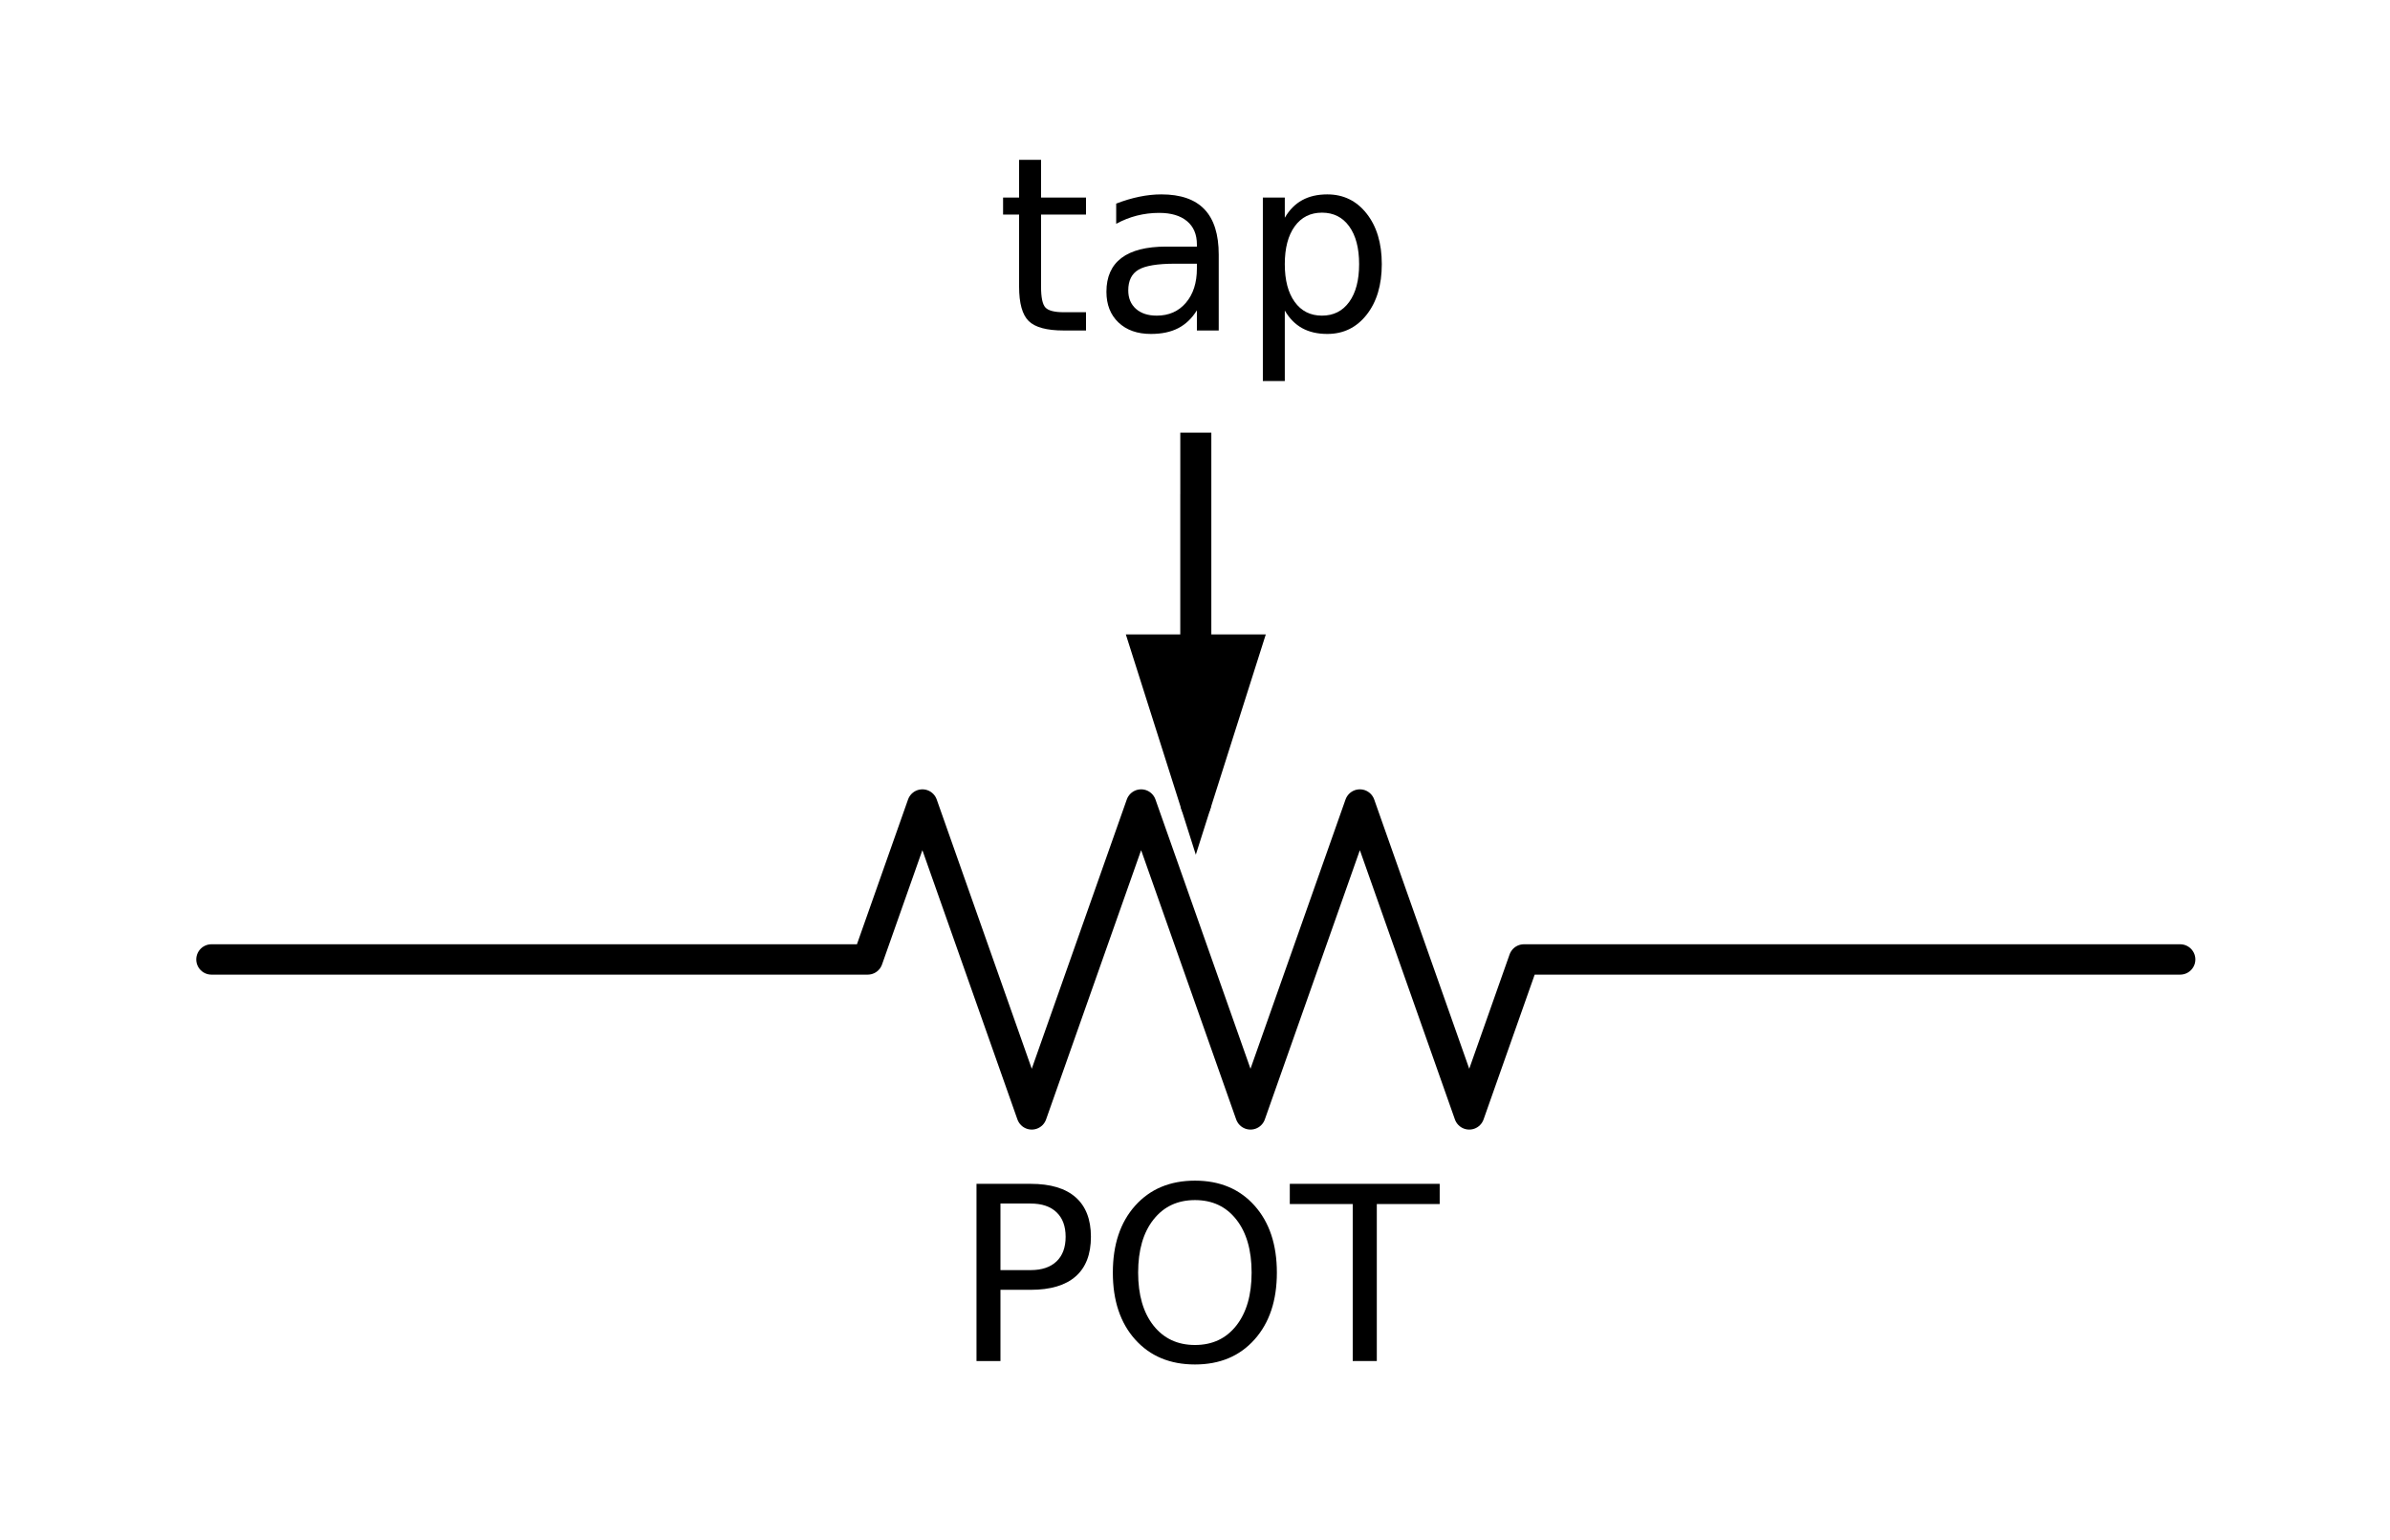
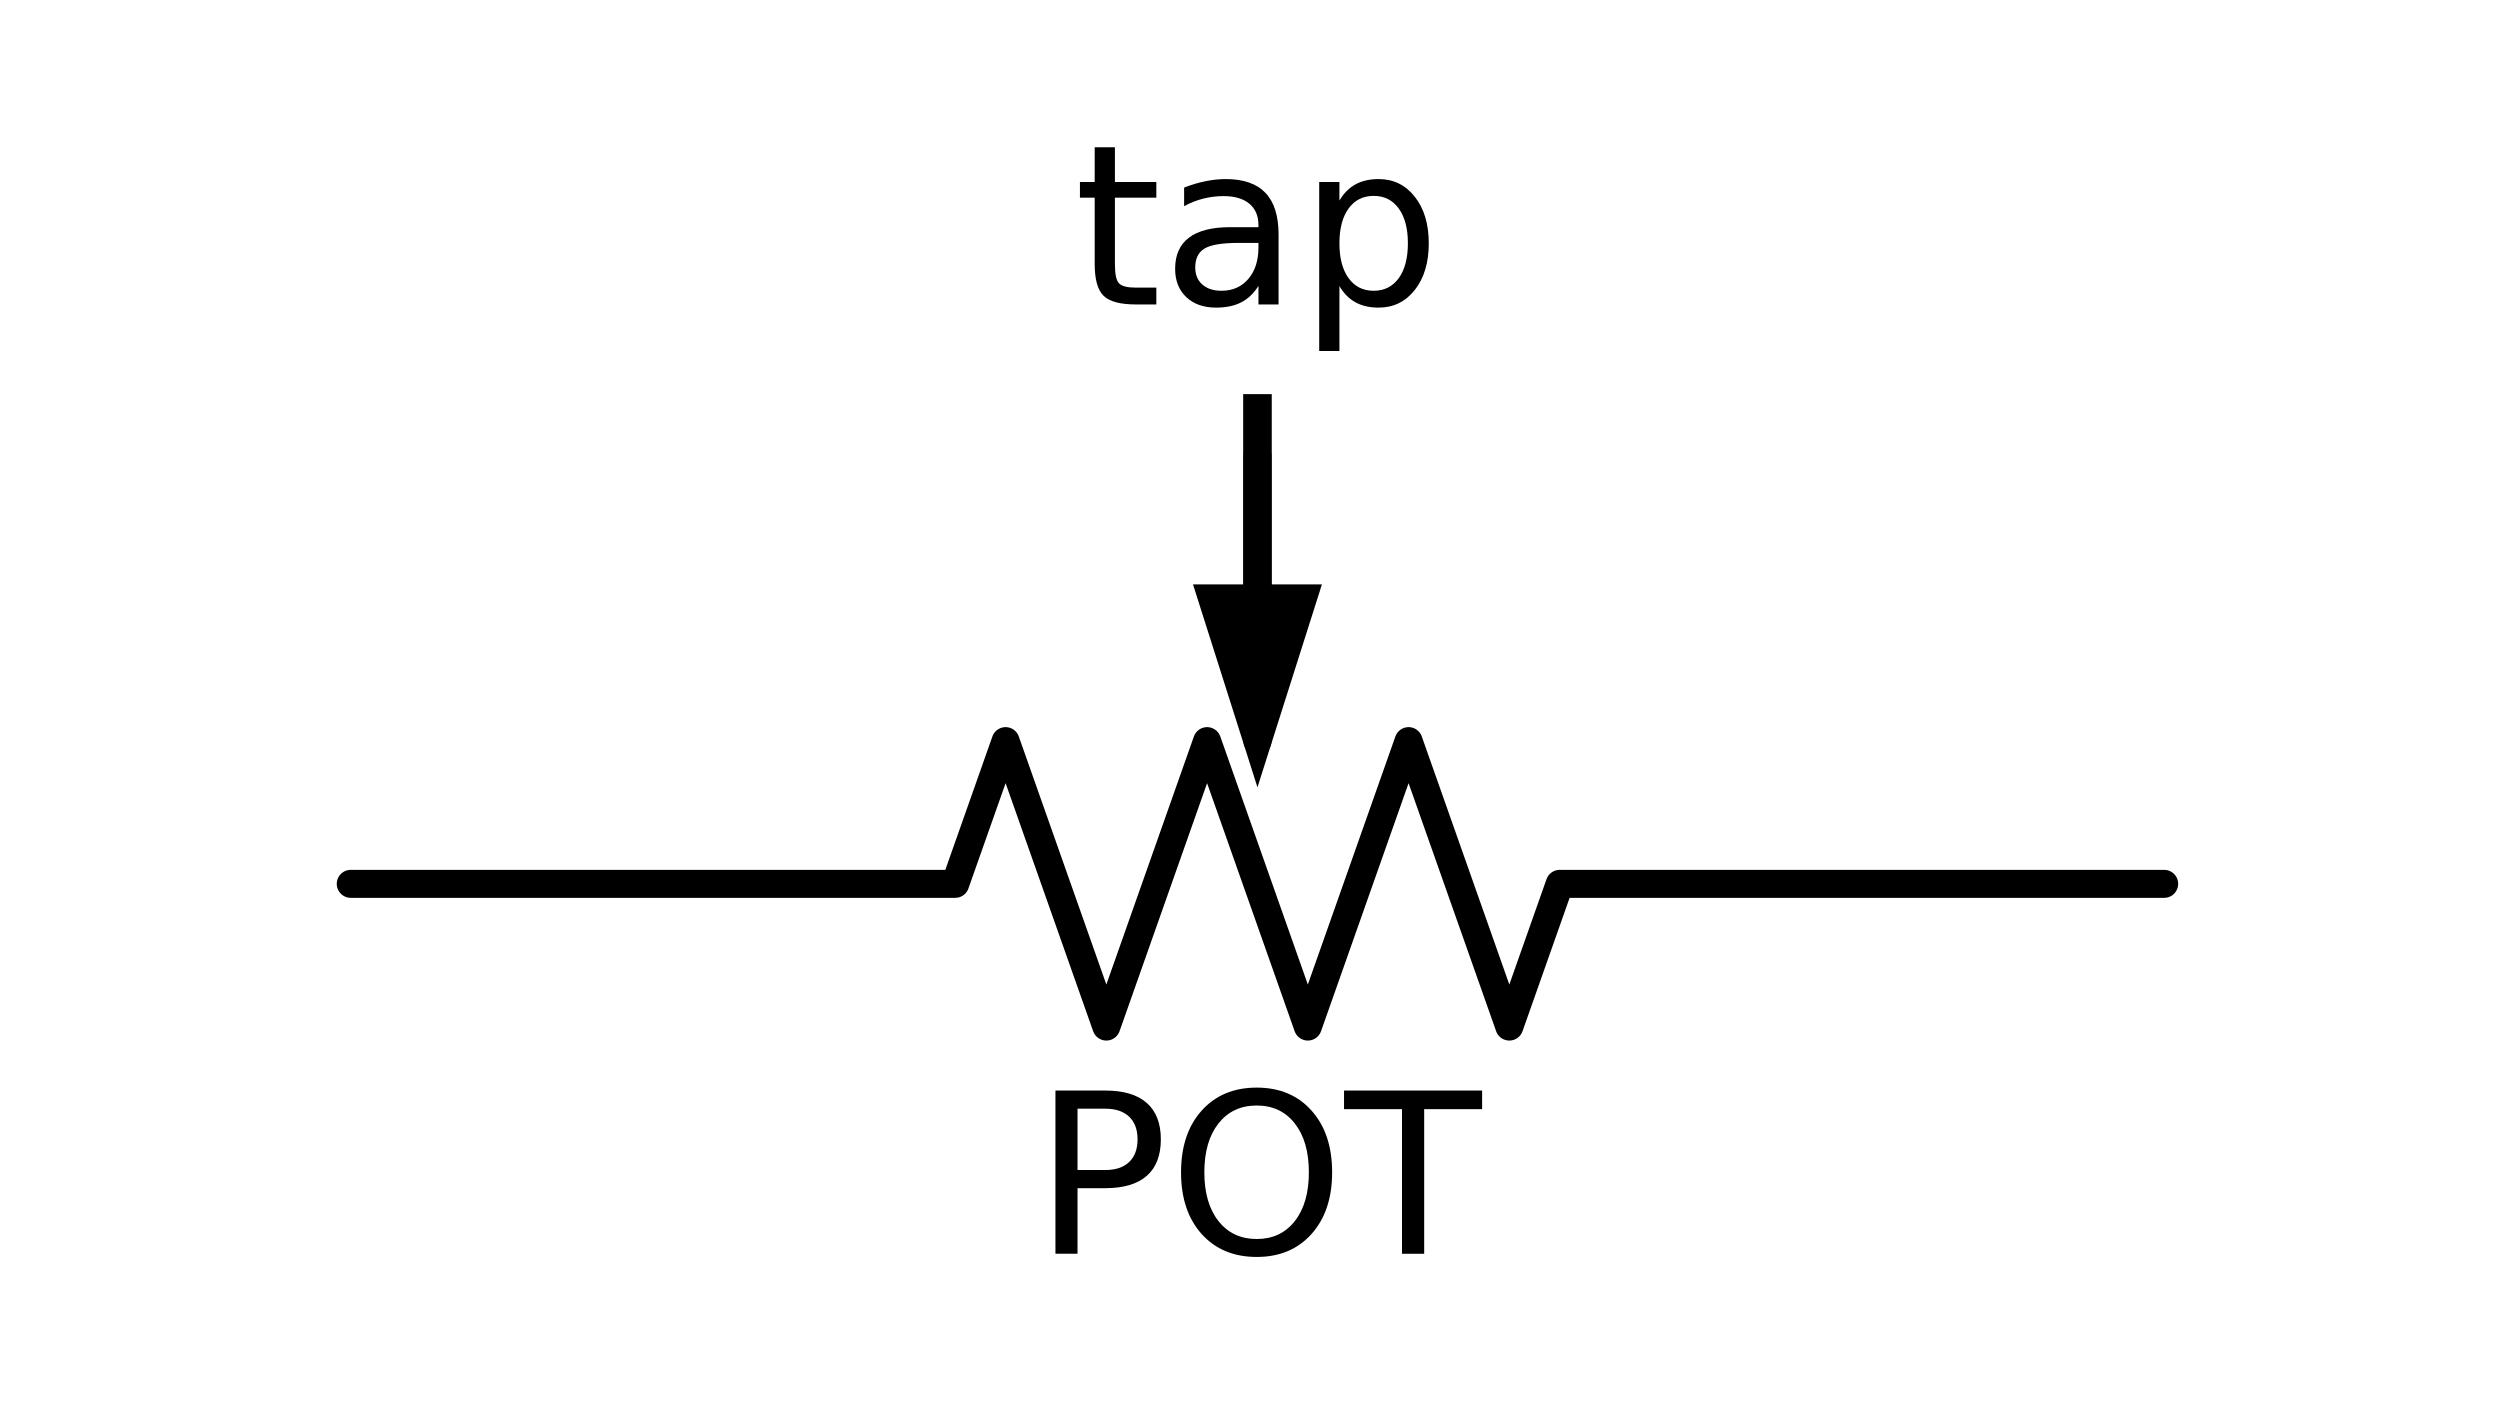
- <svg xmlns="http://www.w3.org/2000/svg" xmlns:xlink="http://www.w3.org/1999/xlink" height="76pt" version="1.1" viewBox="0 0 118 76" width="118pt">
+ <svg xmlns="http://www.w3.org/2000/svg" xmlns:xlink="http://www.w3.org/1999/xlink" height="76pt" version="1.1" viewBox="0 0 134 76" width="134pt">
  <defs>
    <style type="text/css">
- *{stroke-linecap:butt;stroke-linejoin:round;stroke-miterlimit:100000;}
+ *{stroke-linecap:butt;stroke-linejoin:round;}
  </style>
  </defs>
  <g id="figure_1">
    <g id="patch_1">
-       <path d="M 0 76.897  L 118.08 76.897  L 118.08 0  L 0 0  z " style="fill:none;" />
+       <path d="M 0 76.897  L 134.8 76.897  L 134.8 -0  L 0 -0  z " style="fill:none;" />
    </g>
    <g id="axes_1">
      <g id="patch_2">
-         <path clip-path="url(#p6e8a6098ff)" d="M 59.04 39.724  L 56.61 32.074  L 59.024 32.074  L 59.024 21.874  L 59.056 21.874  L 59.056 32.074  L 61.47 32.074  z " style="stroke:#000000;stroke-linejoin:miter;stroke-width:1.5;" />
+         <path clip-path="url(#pbb350a561d)" d="M 67.4 39.724  L 64.97 32.074  L 67.384 32.074  L 67.384 21.874  L 67.416 21.874  L 67.416 32.074  L 69.83 32.074  z " style="stroke:#000000;stroke-linejoin:miter;stroke-width:1.5;" />
      </g>
      <g id="line2d_1">
-         <path clip-path="url(#p6e8a6098ff)" d="M 10.44 47.374  L 42.84 47.374  L 45.54 39.724  L 50.94 55.024  L 56.34 39.724  L 61.74 55.024  L 67.14 39.724  L 72.54 55.024  L 75.24 47.374  L 107.64 47.374  " style="fill:none;stroke:#000000;stroke-linecap:round;stroke-width:1.5;" />
+         <path clip-path="url(#pbb350a561d)" d="M 18.8 47.374  L 51.2 47.374  L 53.9 39.724  L 59.3 55.024  L 64.7 39.724  L 70.1 55.024  L 75.5 39.724  L 80.9 55.024  L 83.6 47.374  L 116 47.374  " style="fill:none;stroke:#000000;stroke-linecap:round;stroke-width:1.5;" />
      </g>
      <g id="line2d_2">
-         <path clip-path="url(#p6e8a6098ff)" d="M 59.04 39.724  L 59.04 32.074  L 59.04 24.424  " style="fill:none;stroke:#000000;stroke-linecap:round;stroke-width:1.5;" />
+         <path clip-path="url(#pbb350a561d)" d="M 67.4 39.724  L 67.4 32.074  L 67.4 24.424  " style="fill:none;stroke:#000000;stroke-linecap:round;stroke-width:1.5;" />
      </g>
      <g id="text_1">
        <defs>
-           <path d="M 39.406 66.219  Q 28.656 66.219 22.328 58.203  Q 16.016 50.203 16.016 36.375  Q 16.016 22.609 22.328 14.594  Q 28.656 6.594 39.406 6.594  Q 50.141 6.594 56.422 14.594  Q 62.703 22.609 62.703 36.375  Q 62.703 50.203 56.422 58.203  Q 50.141 66.219 39.406 66.219  M 39.406 74.219  Q 54.734 74.219 63.906 63.938  Q 73.094 53.656 73.094 36.375  Q 73.094 19.141 63.906 8.859  Q 54.734 -1.422 39.406 -1.422  Q 24.031 -1.422 14.812 8.828  Q 5.609 19.094 5.609 36.375  Q 5.609 53.656 14.812 63.938  Q 24.031 74.219 39.406 74.219  " id="BitstreamVeraSans-Roman-4f" />
-           <path d="M -0.297 72.906  L 61.375 72.906  L 61.375 64.594  L 35.5 64.594  L 35.5 0  L 25.594 0  L 25.594 64.594  L -0.297 64.594  z " id="BitstreamVeraSans-Roman-54" />
-           <path d="M 19.672 64.797  L 19.672 37.406  L 32.078 37.406  Q 38.969 37.406 42.719 40.969  Q 46.484 44.531 46.484 51.125  Q 46.484 57.672 42.719 61.234  Q 38.969 64.797 32.078 64.797  z M 9.812 72.906  L 32.078 72.906  Q 44.344 72.906 50.609 67.359  Q 56.891 61.812 56.891 51.125  Q 56.891 40.328 50.609 34.812  Q 44.344 29.297 32.078 29.297  L 19.672 29.297  L 19.672 0  L 9.812 0  z " id="BitstreamVeraSans-Roman-50" />
+           <path d="M 19.672 64.797  L 19.672 37.406  L 32.078 37.406  Q 38.969 37.406 42.719 40.969  Q 46.484 44.531 46.484 51.125  Q 46.484 57.672 42.719 61.234  Q 38.969 64.797 32.078 64.797  z M 9.812 72.906  L 32.078 72.906  Q 44.344 72.906 50.609 67.359  Q 56.891 61.812 56.891 51.125  Q 56.891 40.328 50.609 34.812  Q 44.344 29.297 32.078 29.297  L 19.672 29.297  L 19.672 0  L 9.812 0  z " id="DejaVuSans-50" />
+           <path d="M 39.406 66.219  Q 28.656 66.219 22.328 58.203  Q 16.016 50.203 16.016 36.375  Q 16.016 22.609 22.328 14.594  Q 28.656 6.594 39.406 6.594  Q 50.141 6.594 56.422 14.594  Q 62.703 22.609 62.703 36.375  Q 62.703 50.203 56.422 58.203  Q 50.141 66.219 39.406 66.219  z M 39.406 74.219  Q 54.734 74.219 63.906 63.938  Q 73.094 53.656 73.094 36.375  Q 73.094 19.141 63.906 8.859  Q 54.734 -1.422 39.406 -1.422  Q 24.031 -1.422 14.812 8.828  Q 5.609 19.094 5.609 36.375  Q 5.609 53.656 14.812 63.938  Q 24.031 74.219 39.406 74.219  z " id="DejaVuSans-4f" />
+           <path d="M -0.297 72.906  L 61.375 72.906  L 61.375 64.594  L 35.5 64.594  L 35.5 0  L 25.594 0  L 25.594 64.594  L -0.297 64.594  z " id="DejaVuSans-54" />
        </defs>
-         <g transform="translate(47.03437 67.20188)scale(0.12 -0.12)">
-           <use xlink:href="#BitstreamVeraSans-Roman-50" />
-           <use x="60.303" xlink:href="#BitstreamVeraSans-Roman-4f" />
-           <use x="139.014" xlink:href="#BitstreamVeraSans-Roman-54" />
+         <g transform="translate(55.39437 67.20188)scale(0.12 -0.12)">
+           <use xlink:href="#DejaVuSans-50" />
+           <use x="60.303" xlink:href="#DejaVuSans-4f" />
+           <use x="139.014" xlink:href="#DejaVuSans-54" />
        </g>
      </g>
      <g id="text_2">
        <defs>
-           <path d="M 34.281 27.484  Q 23.391 27.484 19.188 25  Q 14.984 22.516 14.984 16.5  Q 14.984 11.719 18.141 8.906  Q 21.297 6.109 26.703 6.109  Q 34.188 6.109 38.703 11.406  Q 43.219 16.703 43.219 25.484  L 43.219 27.484  z M 52.203 31.203  L 52.203 0  L 43.219 0  L 43.219 8.297  Q 40.141 3.328 35.547 0.953  Q 30.953 -1.422 24.312 -1.422  Q 15.922 -1.422 10.953 3.297  Q 6 8.016 6 15.922  Q 6 25.141 12.172 29.828  Q 18.359 34.516 30.609 34.516  L 43.219 34.516  L 43.219 35.406  Q 43.219 41.609 39.141 45  Q 35.062 48.391 27.688 48.391  Q 23 48.391 18.547 47.266  Q 14.109 46.141 10.016 43.891  L 10.016 52.203  Q 14.938 54.109 19.578 55.047  Q 24.219 56 28.609 56  Q 40.484 56 46.344 49.844  Q 52.203 43.703 52.203 31.203  " id="BitstreamVeraSans-Roman-61" />
-           <path d="M 18.109 8.203  L 18.109 -20.797  L 9.078 -20.797  L 9.078 54.688  L 18.109 54.688  L 18.109 46.391  Q 20.953 51.266 25.266 53.625  Q 29.594 56 35.594 56  Q 45.562 56 51.781 48.094  Q 58.016 40.188 58.016 27.297  Q 58.016 14.406 51.781 6.484  Q 45.562 -1.422 35.594 -1.422  Q 29.594 -1.422 25.266 0.953  Q 20.953 3.328 18.109 8.203  M 48.688 27.297  Q 48.688 37.203 44.609 42.844  Q 40.531 48.484 33.406 48.484  Q 26.266 48.484 22.188 42.844  Q 18.109 37.203 18.109 27.297  Q 18.109 17.391 22.188 11.75  Q 26.266 6.109 33.406 6.109  Q 40.531 6.109 44.609 11.75  Q 48.688 17.391 48.688 27.297  " id="BitstreamVeraSans-Roman-70" />
-           <path d="M 18.312 70.219  L 18.312 54.688  L 36.812 54.688  L 36.812 47.703  L 18.312 47.703  L 18.312 18.016  Q 18.312 11.328 20.141 9.422  Q 21.969 7.516 27.594 7.516  L 36.812 7.516  L 36.812 0  L 27.594 0  Q 17.188 0 13.234 3.875  Q 9.281 7.766 9.281 18.016  L 9.281 47.703  L 2.688 47.703  L 2.688 54.688  L 9.281 54.688  L 9.281 70.219  z " id="BitstreamVeraSans-Roman-74" />
+           <path d="M 18.312 70.219  L 18.312 54.688  L 36.812 54.688  L 36.812 47.703  L 18.312 47.703  L 18.312 18.016  Q 18.312 11.328 20.141 9.422  Q 21.969 7.516 27.594 7.516  L 36.812 7.516  L 36.812 0  L 27.594 0  Q 17.188 0 13.234 3.875  Q 9.281 7.766 9.281 18.016  L 9.281 47.703  L 2.688 47.703  L 2.688 54.688  L 9.281 54.688  L 9.281 70.219  z " id="DejaVuSans-74" />
+           <path d="M 34.281 27.484  Q 23.391 27.484 19.188 25  Q 14.984 22.516 14.984 16.5  Q 14.984 11.719 18.141 8.906  Q 21.297 6.109 26.703 6.109  Q 34.188 6.109 38.703 11.406  Q 43.219 16.703 43.219 25.484  L 43.219 27.484  z M 52.203 31.203  L 52.203 0  L 43.219 0  L 43.219 8.297  Q 40.141 3.328 35.547 0.953  Q 30.953 -1.422 24.312 -1.422  Q 15.922 -1.422 10.953 3.297  Q 6 8.016 6 15.922  Q 6 25.141 12.172 29.828  Q 18.359 34.516 30.609 34.516  L 43.219 34.516  L 43.219 35.406  Q 43.219 41.609 39.141 45  Q 35.062 48.391 27.688 48.391  Q 23 48.391 18.547 47.266  Q 14.109 46.141 10.016 43.891  L 10.016 52.203  Q 14.938 54.109 19.578 55.047  Q 24.219 56 28.609 56  Q 40.484 56 46.344 49.844  Q 52.203 43.703 52.203 31.203  z " id="DejaVuSans-61" />
+           <path d="M 18.109 8.203  L 18.109 -20.797  L 9.078 -20.797  L 9.078 54.688  L 18.109 54.688  L 18.109 46.391  Q 20.953 51.266 25.266 53.625  Q 29.594 56 35.594 56  Q 45.562 56 51.781 48.094  Q 58.016 40.188 58.016 27.297  Q 58.016 14.406 51.781 6.484  Q 45.562 -1.422 35.594 -1.422  Q 29.594 -1.422 25.266 0.953  Q 20.953 3.328 18.109 8.203  z M 48.688 27.297  Q 48.688 37.203 44.609 42.844  Q 40.531 48.484 33.406 48.484  Q 26.266 48.484 22.188 42.844  Q 18.109 37.203 18.109 27.297  Q 18.109 17.391 22.188 11.75  Q 26.266 6.109 33.406 6.109  Q 40.531 6.109 44.609 11.75  Q 48.688 17.391 48.688 27.297  z " id="DejaVuSans-70" />
        </defs>
-         <g transform="translate(49.20188 16.31812)scale(0.12 -0.12)">
-           <use xlink:href="#BitstreamVeraSans-Roman-74" />
-           <use x="39.209" xlink:href="#BitstreamVeraSans-Roman-61" />
-           <use x="100.488" xlink:href="#BitstreamVeraSans-Roman-70" />
+         <g transform="translate(57.56188 16.31812)scale(0.12 -0.12)">
+           <use xlink:href="#DejaVuSans-74" />
+           <use x="39.209" xlink:href="#DejaVuSans-61" />
+           <use x="100.488" xlink:href="#DejaVuSans-70" />
        </g>
      </g>
    </g>
  </g>
  <defs>
-     <clipPath id="p6e8a6098ff">
-       <rect height="36.72" width="103.68" x="7.2" y="21.364" />
+     <clipPath id="pbb350a561d">
+       <rect height="39.78" width="113.4" x="10.7" y="19.834" />
    </clipPath>
  </defs>
</svg>
